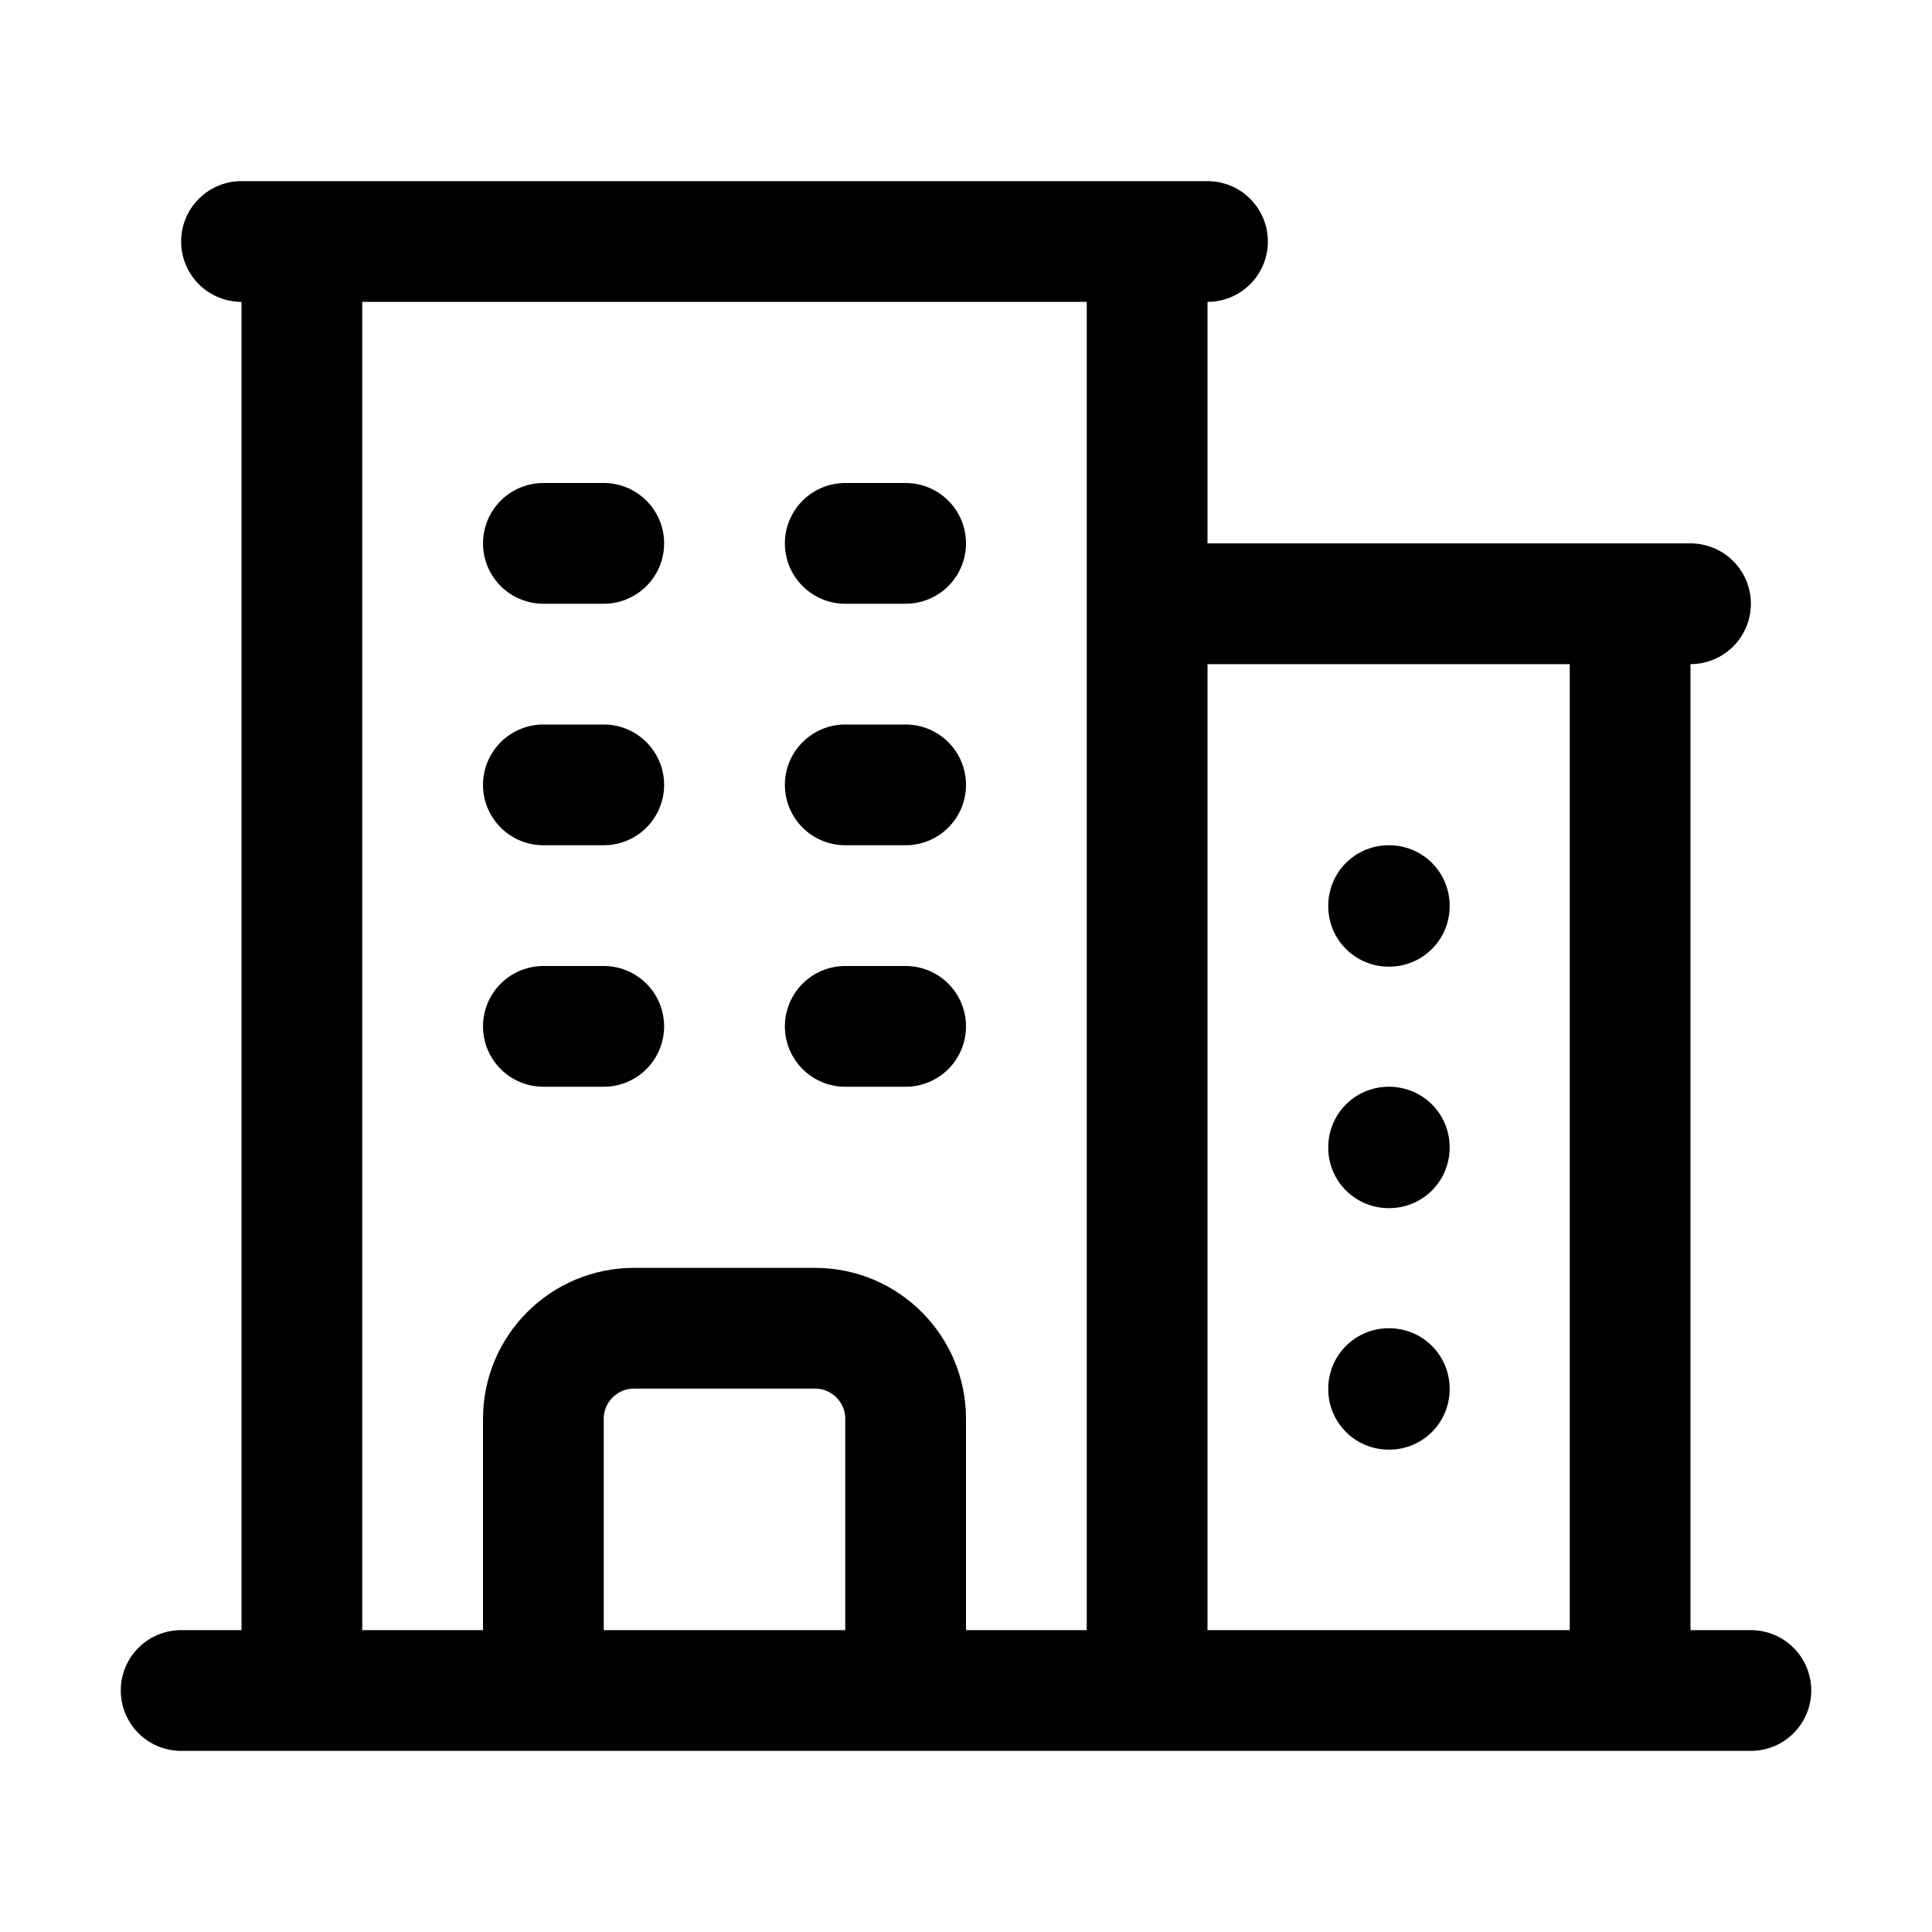
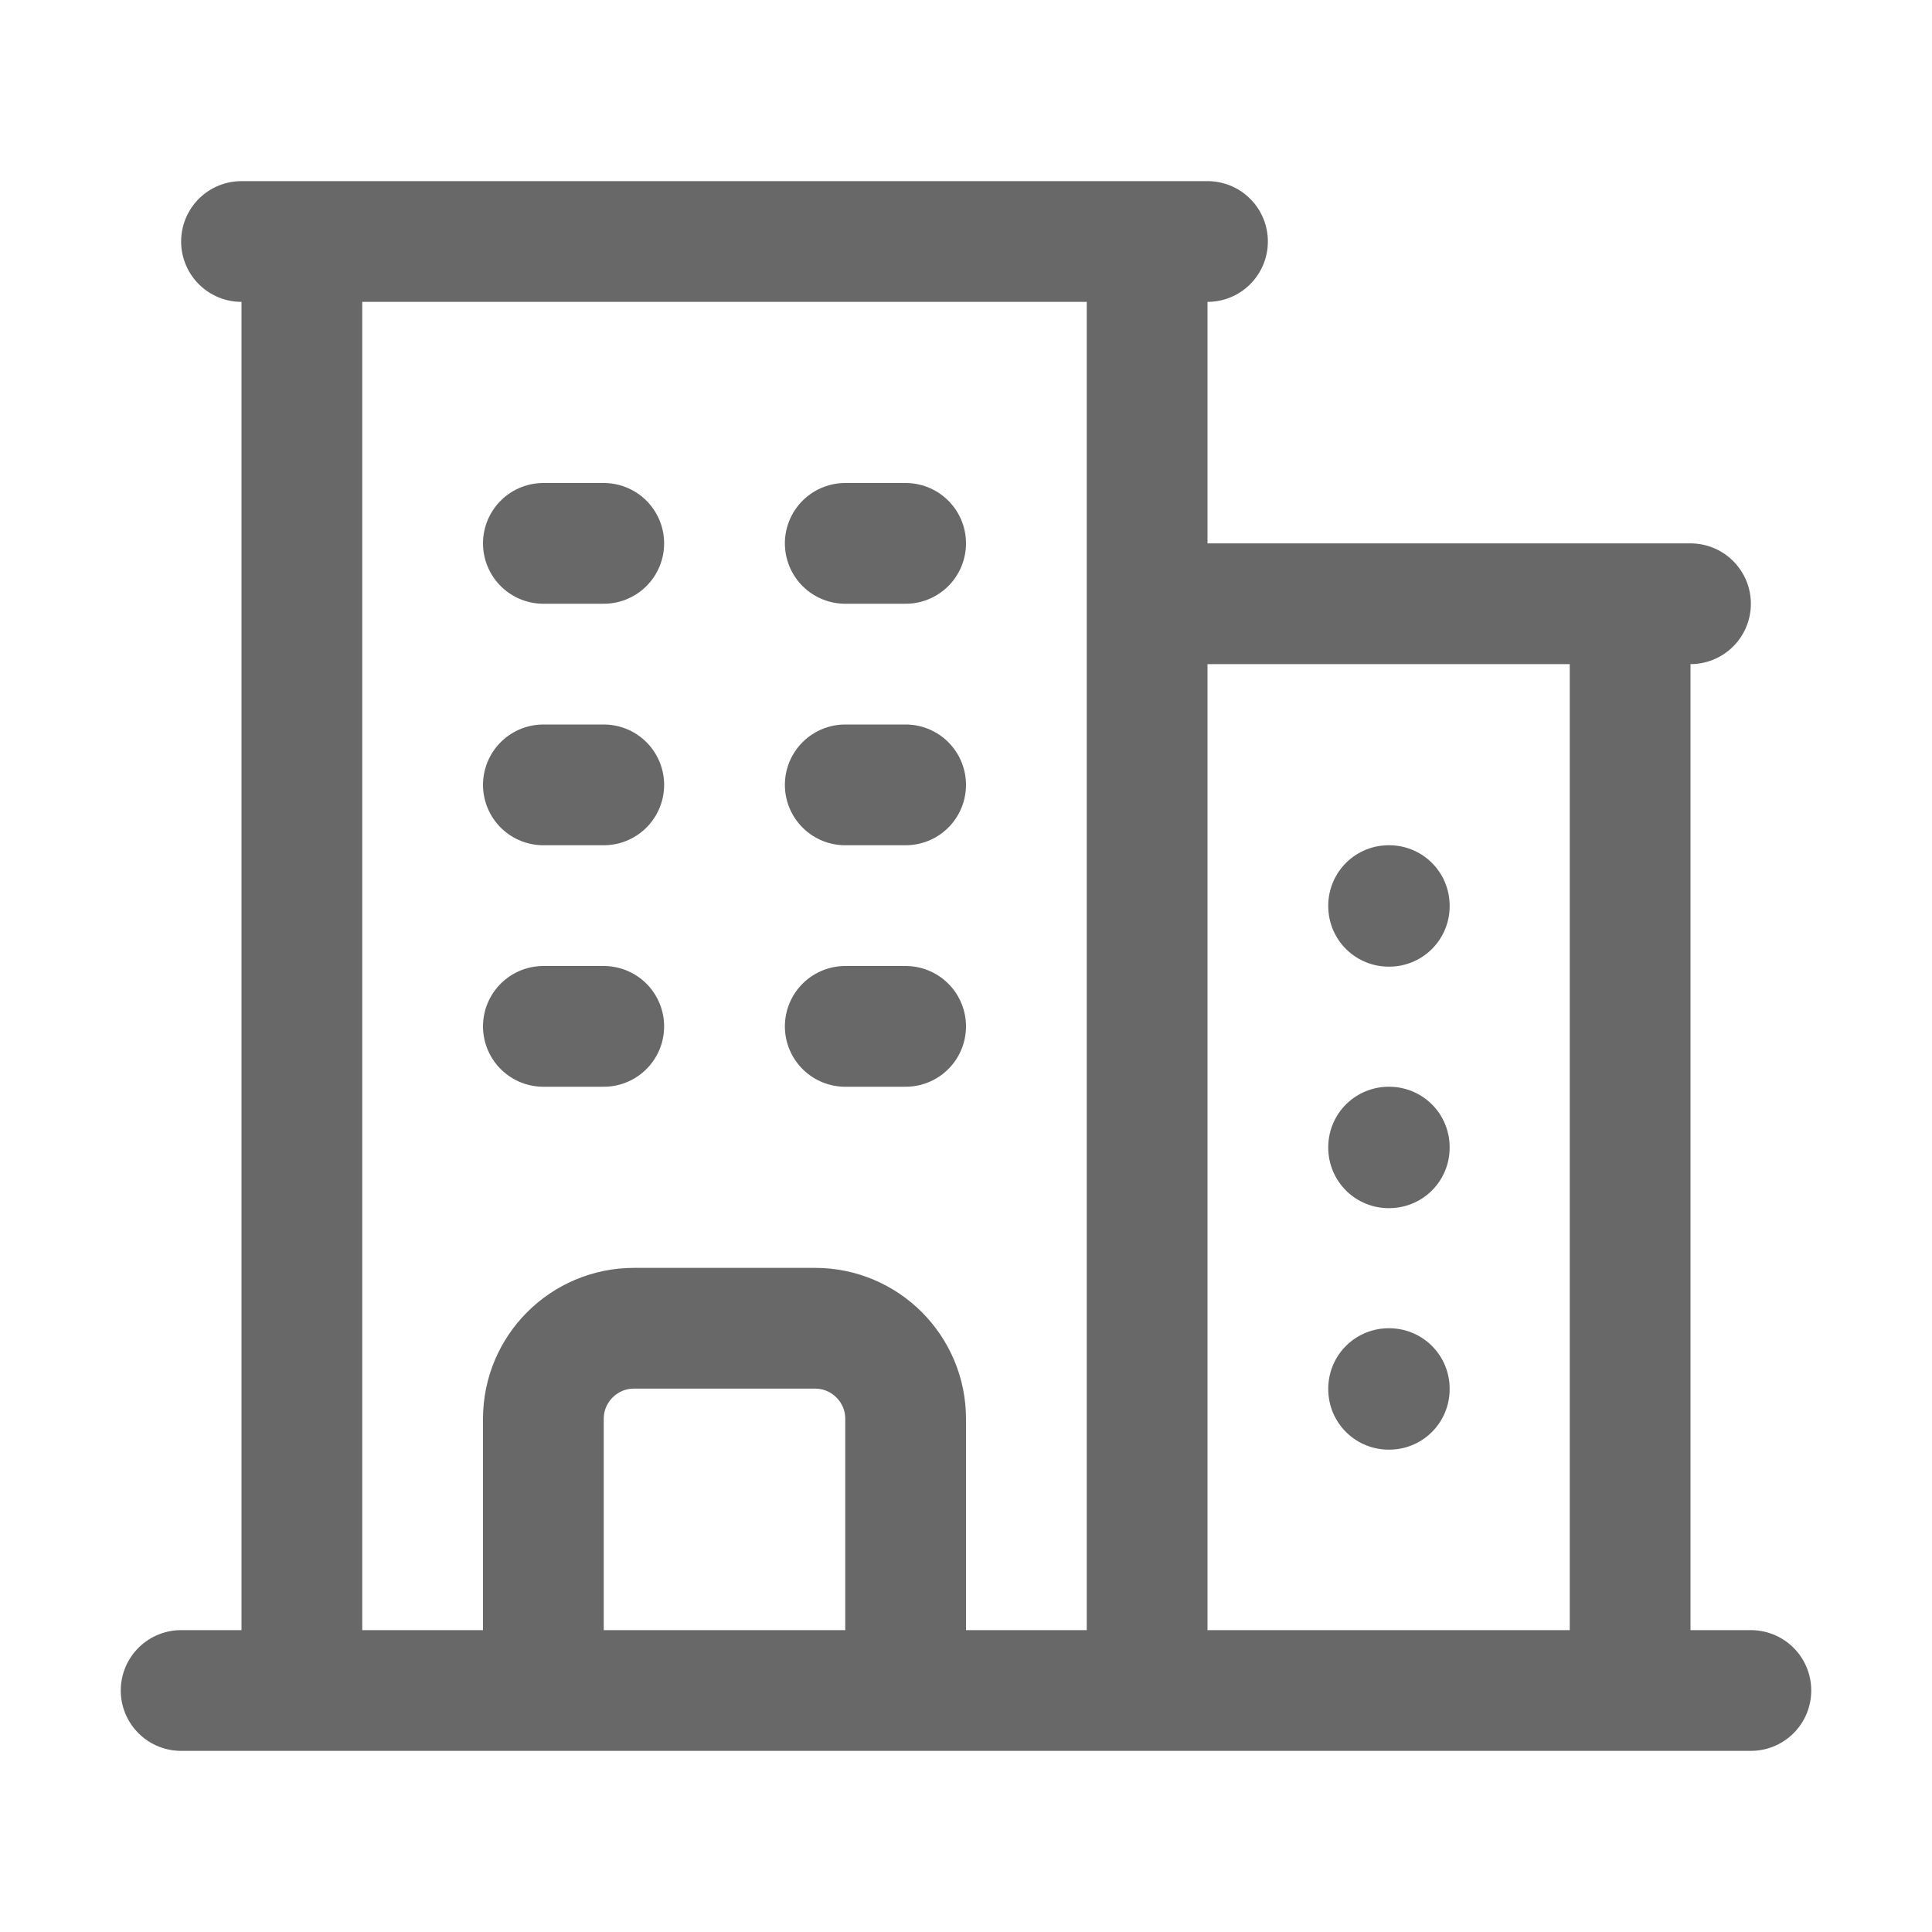
<svg xmlns="http://www.w3.org/2000/svg" width="24" height="24" viewBox="0 0 24 24" fill="none">
-   <path d="M2.25 21H21.75M3.75 3V21M14.25 3V21M20.25 7.5V21M6.75 6.75H7.5M6.75 9.75H7.5M6.75 12.75H7.5M10.5 6.75H11.25M10.5 9.75H11.25M10.5 12.75H11.25M6.75 21V17.625C6.75 17.004 7.254 16.5 7.875 16.5H10.125C10.746 16.5 11.25 17.004 11.25 17.625V21M3 3H15M14.25 7.5H21M17.25 11.25H17.258V11.258H17.25V11.25ZM17.25 14.25H17.258V14.258H17.25V14.25ZM17.25 17.25H17.258V17.258H17.25V17.25Z" stroke="black" stroke-width="1.5" stroke-linecap="round" stroke-linejoin="round" />
+   <path d="M2.25 21H21.75M3.75 3V21M14.25 3V21M20.25 7.5V21M6.75 6.75H7.5M6.75 9.75H7.5M6.75 12.75H7.5M10.5 6.75H11.25M10.5 9.75H11.25M10.5 12.75H11.25M6.75 21V17.625C6.75 17.004 7.254 16.5 7.875 16.5H10.125C10.746 16.5 11.25 17.004 11.25 17.625V21M3 3H15M14.25 7.5H21M17.25 11.25H17.258V11.258H17.25V11.25ZM17.25 14.25H17.258V14.258H17.25V14.25ZM17.25 17.25H17.258V17.258H17.25V17.25Z" stroke="#686868" stroke-width="1.5" stroke-linecap="round" stroke-linejoin="round" />
</svg>
